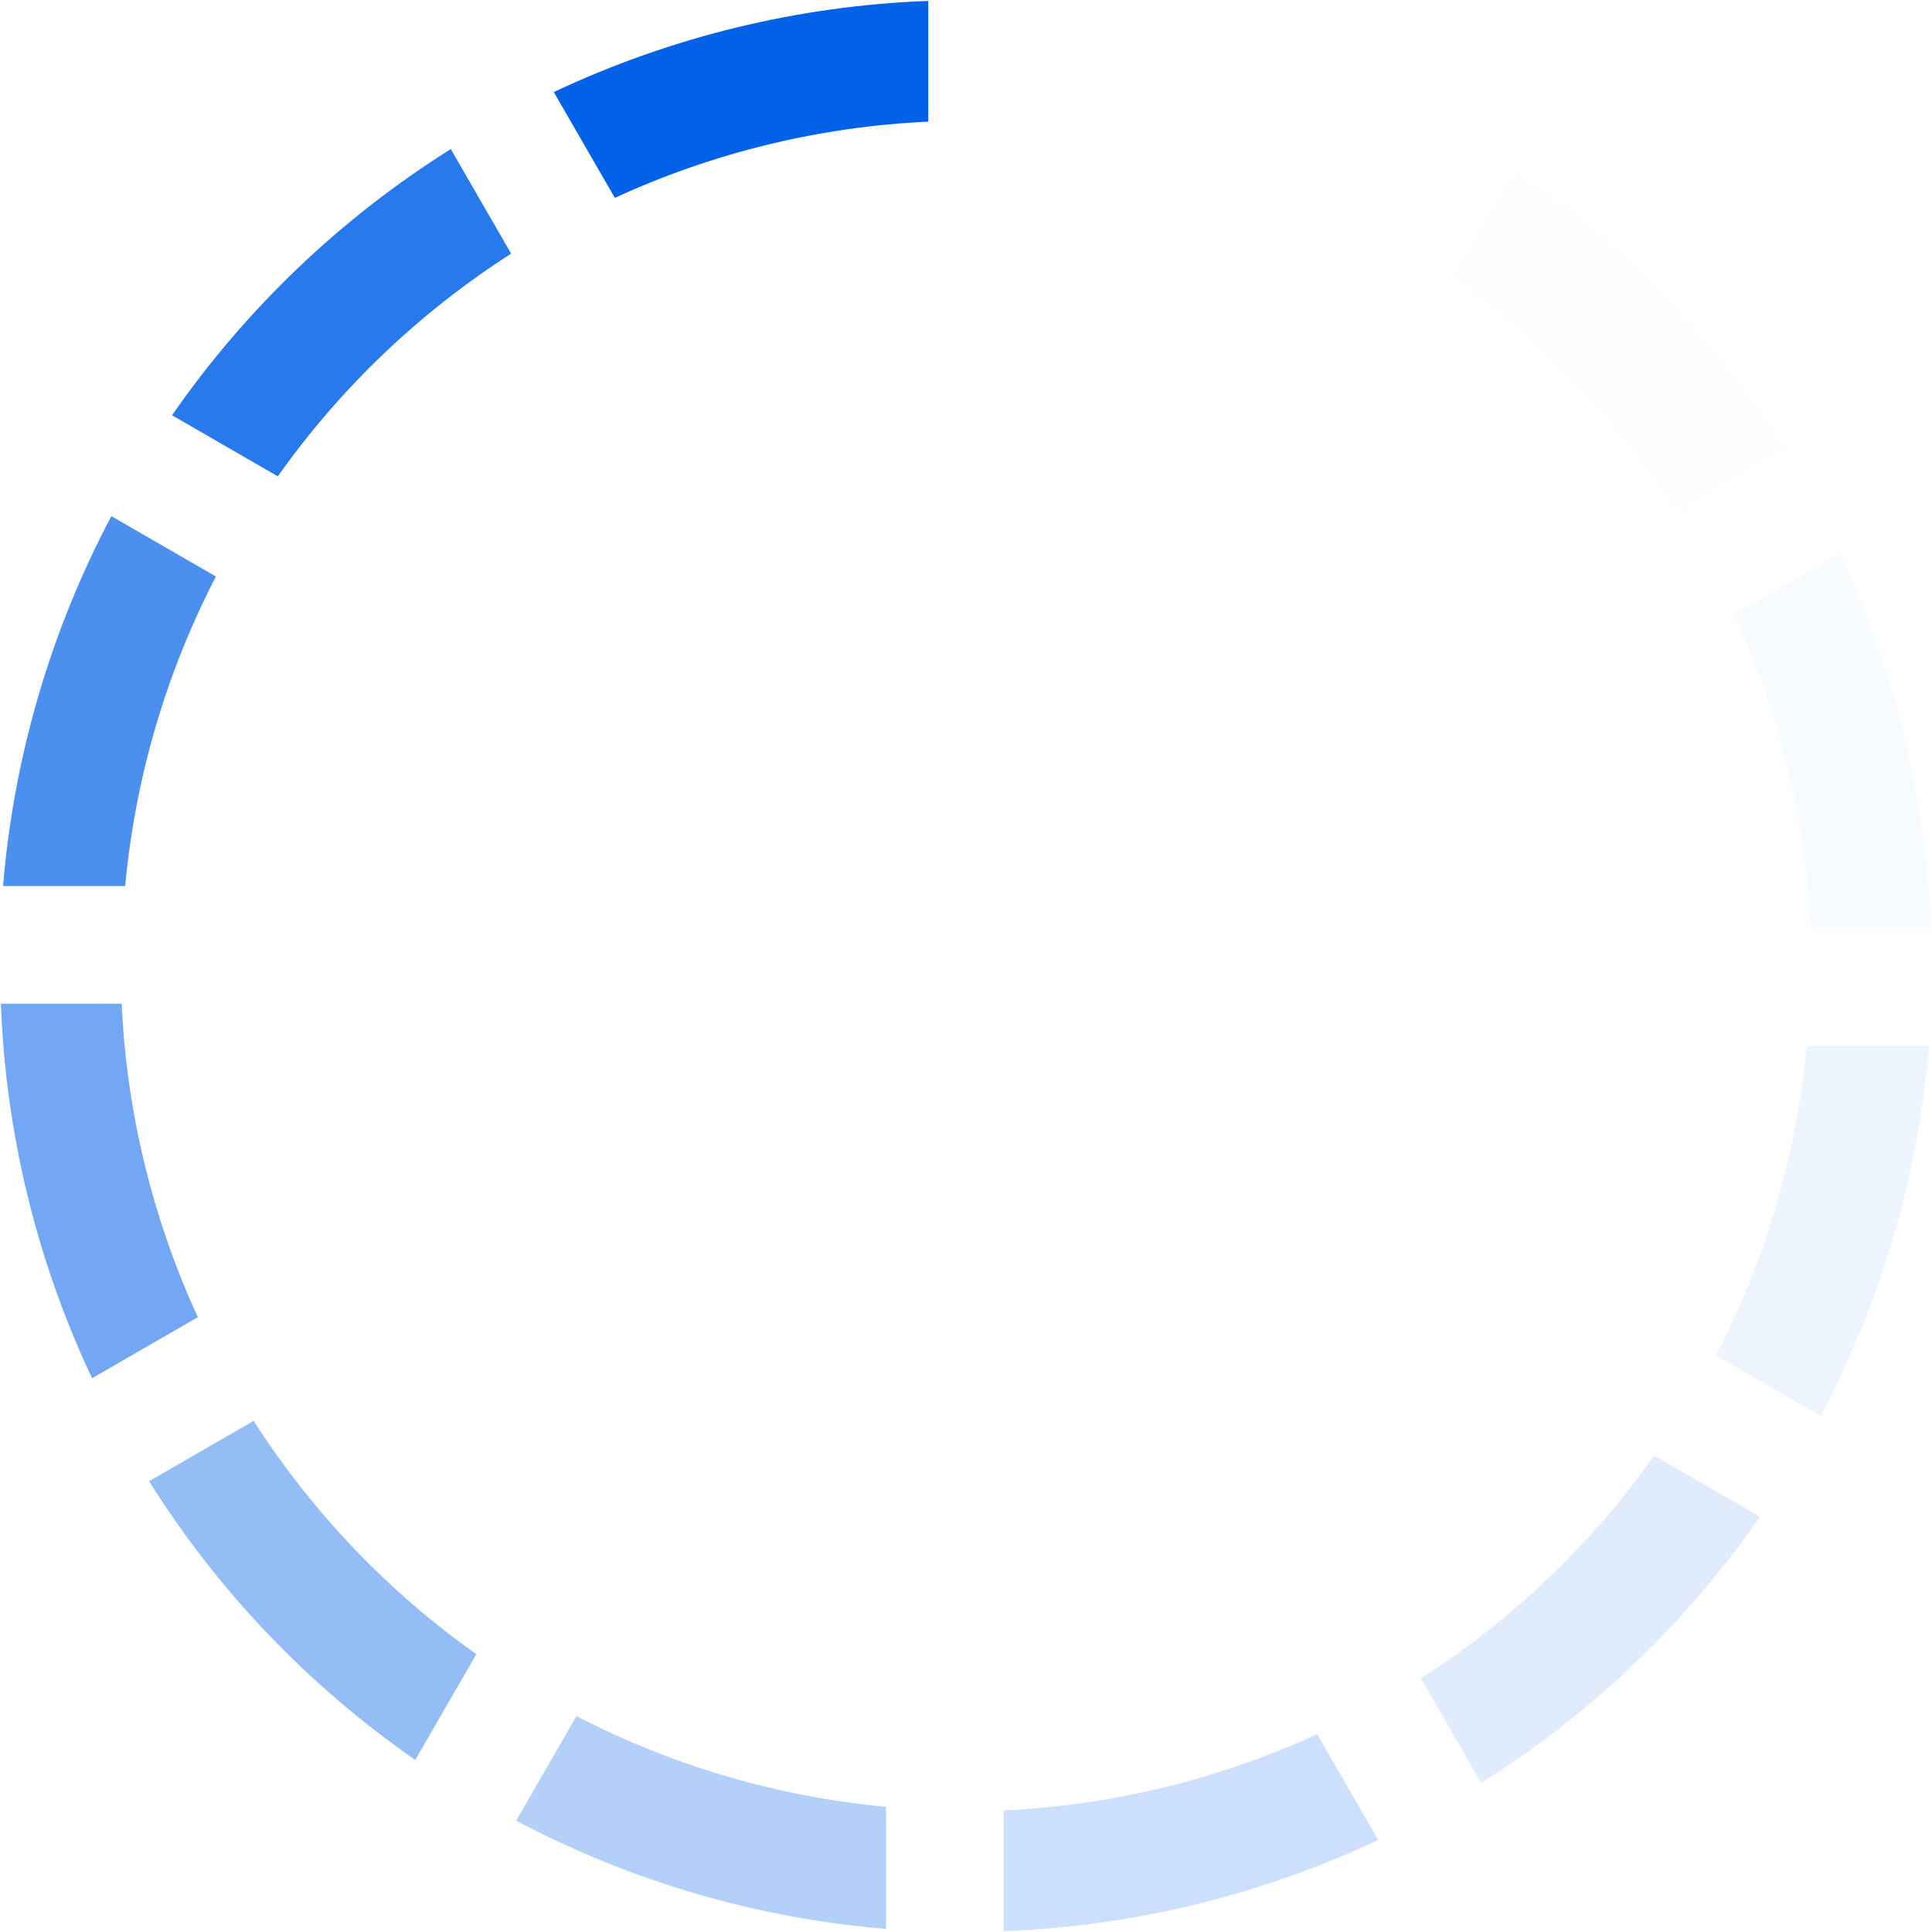
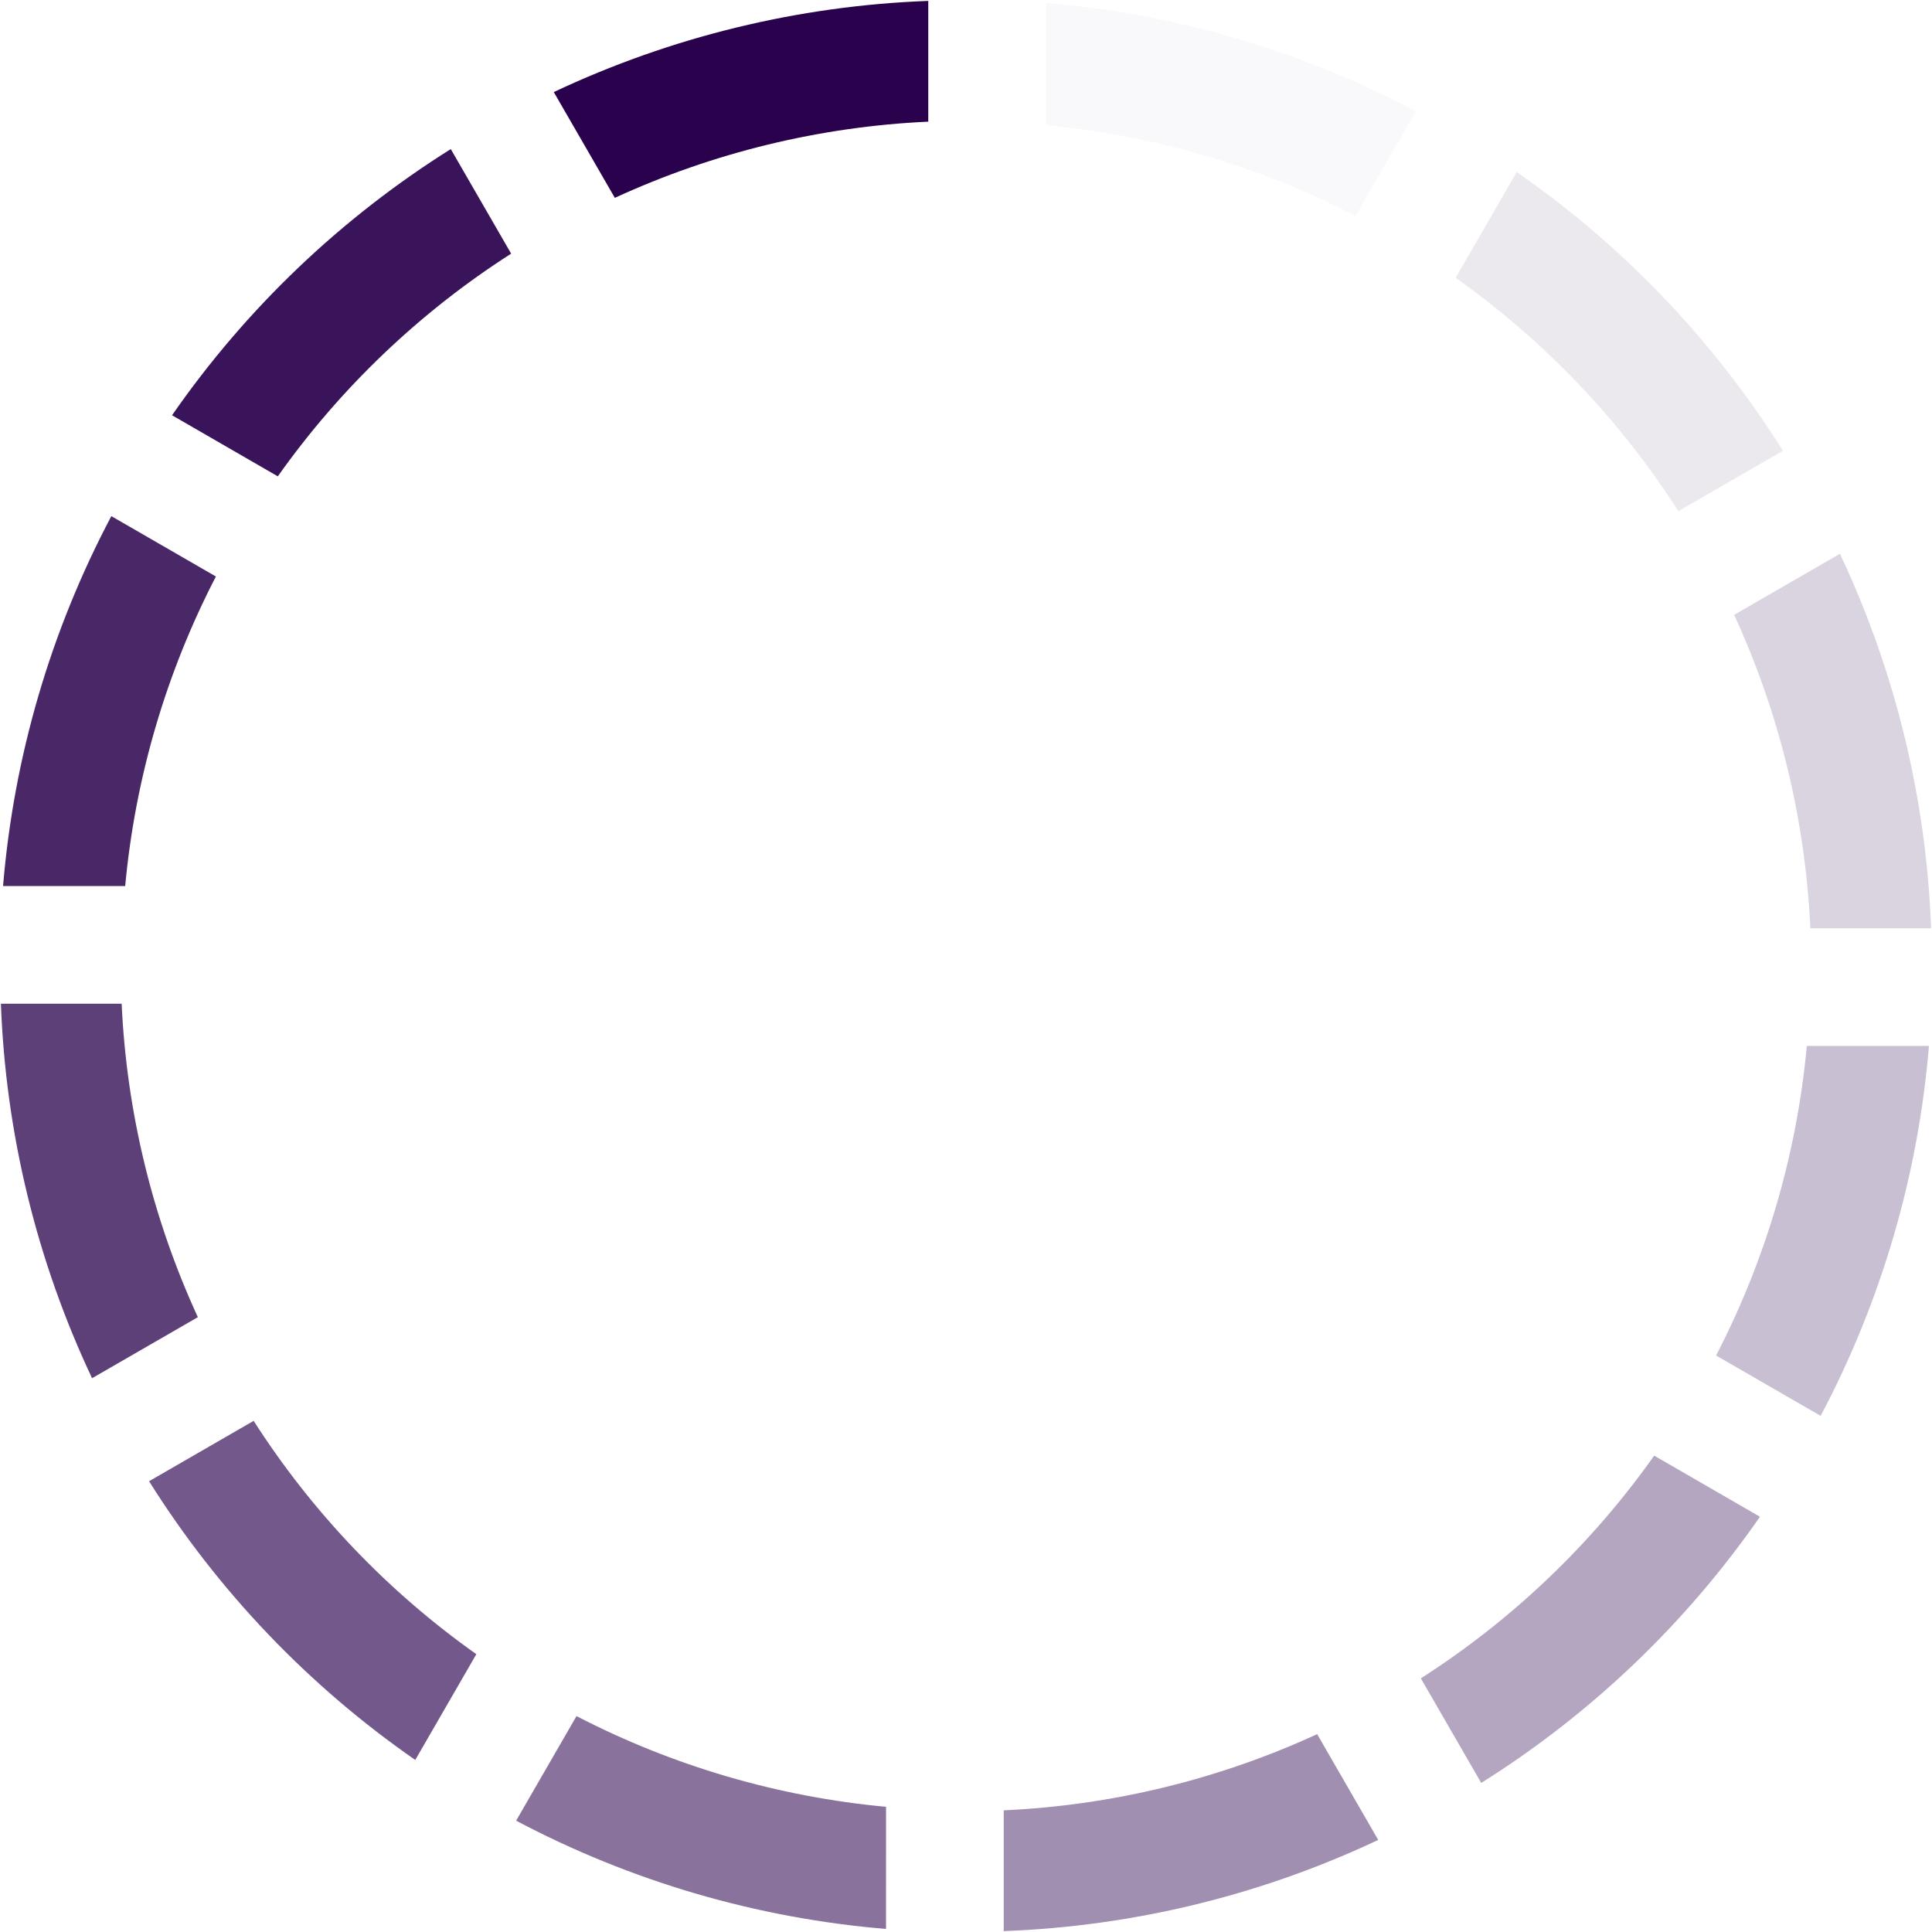
<svg xmlns="http://www.w3.org/2000/svg" version="1.0" width="44px" height="44px" viewBox="0 0 128 128" xml:space="preserve">
  <rect x="0" y="0" width="100%" height="100%" fill="transparent" />
  <g>
-     <path d="M40.73 13.1l-4.04-7A63.67 63.67 0 0 1 61.5.06v8a55.83 55.83 0 0 0-20.77 5.05z" fill="#0162e8" fill-opacity="1" />
-     <path d="M40.73 13.1l-4.04-7A63.67 63.67 0 0 1 61.5.06v8a55.83 55.83 0 0 0-20.77 5.05z" fill="#f8fbfe" fill-opacity="0.03" transform="rotate(30 64 64)" />
-     <path d="M40.73 13.1l-4.04-7A63.67 63.67 0 0 1 61.5.06v8a55.83 55.83 0 0 0-20.77 5.05z" fill="#e8f1fd" fill-opacity="0.09" transform="rotate(60 64 64)" />
-     <path d="M40.73 13.1l-4.04-7A63.67 63.67 0 0 1 61.5.06v8a55.83 55.83 0 0 0-20.77 5.05z" fill="#d4e5fb" fill-opacity="0.17" transform="rotate(90 64 64)" />
-     <path d="M40.73 13.1l-4.04-7A63.67 63.67 0 0 1 61.5.06v8a55.83 55.83 0 0 0-20.77 5.05z" fill="#bed7f9" fill-opacity="0.25" transform="rotate(120 64 64)" />
-     <path d="M40.73 13.1l-4.04-7A63.67 63.67 0 0 1 61.5.06v8a55.83 55.83 0 0 0-20.77 5.05z" fill="#a6c8f7" fill-opacity="0.35" transform="rotate(150 64 64)" />
-     <path d="M40.73 13.1l-4.04-7A63.67 63.67 0 0 1 61.5.06v8a55.83 55.83 0 0 0-20.77 5.05z" fill="#8eb9f5" fill-opacity="0.44" transform="rotate(180 64 64)" />
-     <path d="M40.73 13.1l-4.04-7A63.67 63.67 0 0 1 61.5.06v8a55.83 55.83 0 0 0-20.77 5.05z" fill="#74a9f2" fill-opacity="0.55" transform="rotate(210 64 64)" />
-     <path d="M40.73 13.1l-4.04-7A63.67 63.67 0 0 1 61.5.06v8a55.83 55.83 0 0 0-20.77 5.05z" fill="#5b99f0" fill-opacity="0.65" transform="rotate(240 64 64)" />
-     <path d="M40.73 13.1l-4.04-7A63.67 63.67 0 0 1 61.5.06v8a55.83 55.83 0 0 0-20.77 5.05z" fill="#428aee" fill-opacity="0.75" transform="rotate(270 64 64)" />
-     <path d="M40.73 13.1l-4.04-7A63.67 63.67 0 0 1 61.5.06v8a55.83 55.83 0 0 0-20.77 5.05z" fill="#2b7cec" fill-opacity="0.84" transform="rotate(300 64 64)" />
-     <path d="M40.73 13.1l-4.04-7A63.67 63.67 0 0 1 61.5.06v8a55.83 55.83 0 0 0-20.77 5.05z" fill="#166fea" fill-opacity="0.92" transform="rotate(330 64 64)" />
+     <path d="M40.73 13.1l-4.04-7A63.67 63.67 0 0 1 61.5.06v8a55.83 55.83 0 0 0-20.77 5.05z" fill="#29014D" fill-opacity="1" />
+     <path d="M40.73 13.1l-4.04-7A63.67 63.67 0 0 1 61.5.06v8a55.83 55.83 0 0 0-20.77 5.05z" fill="#29014D" fill-opacity="0.03" transform="rotate(30 64 64)" />
+     <path d="M40.73 13.1l-4.04-7A63.67 63.67 0 0 1 61.5.06v8a55.83 55.83 0 0 0-20.77 5.05z" fill="#29014D" fill-opacity="0.09" transform="rotate(60 64 64)" />
+     <path d="M40.73 13.1l-4.04-7A63.67 63.67 0 0 1 61.5.06v8a55.83 55.83 0 0 0-20.77 5.05z" fill="#29014D" fill-opacity="0.17" transform="rotate(90 64 64)" />
+     <path d="M40.73 13.1l-4.04-7A63.67 63.67 0 0 1 61.5.06v8a55.83 55.83 0 0 0-20.77 5.05z" fill="#29014D" fill-opacity="0.25" transform="rotate(120 64 64)" />
+     <path d="M40.73 13.1l-4.04-7A63.67 63.67 0 0 1 61.5.06v8a55.83 55.83 0 0 0-20.77 5.05z" fill="#29014D" fill-opacity="0.35" transform="rotate(150 64 64)" />
+     <path d="M40.73 13.1l-4.04-7A63.67 63.67 0 0 1 61.5.06v8a55.83 55.83 0 0 0-20.77 5.05z" fill="#29014D" fill-opacity="0.44" transform="rotate(180 64 64)" />
+     <path d="M40.73 13.1l-4.04-7A63.67 63.67 0 0 1 61.5.06v8a55.83 55.83 0 0 0-20.77 5.05z" fill="#29014D" fill-opacity="0.55" transform="rotate(210 64 64)" />
+     <path d="M40.73 13.1l-4.04-7A63.67 63.67 0 0 1 61.5.06v8a55.83 55.83 0 0 0-20.77 5.05z" fill="#29014D" fill-opacity="0.65" transform="rotate(240 64 64)" />
+     <path d="M40.73 13.1l-4.04-7A63.67 63.67 0 0 1 61.5.06v8a55.83 55.83 0 0 0-20.77 5.05z" fill="#29014D" fill-opacity="0.75" transform="rotate(270 64 64)" />
+     <path d="M40.73 13.1l-4.04-7A63.67 63.67 0 0 1 61.5.06v8a55.83 55.83 0 0 0-20.77 5.05z" fill="#29014D" fill-opacity="0.84" transform="rotate(300 64 64)" />
+     <path d="M40.73 13.1l-4.04-7A63.67 63.67 0 0 1 61.5.06v8a55.83 55.83 0 0 0-20.77 5.05z" fill="#29014D" fill-opacity="0.92" transform="rotate(330 64 64)" />
    <animateTransform attributeName="transform" type="rotate" values="0 64 64;30 64 64;60 64 64;90 64 64;120 64 64;150 64 64;180 64 64;210 64 64;240 64 64;270 64 64;300 64 64;330 64 64" calcMode="discrete" dur="1080ms" repeatCount="indefinite" />
  </g>
</svg>
